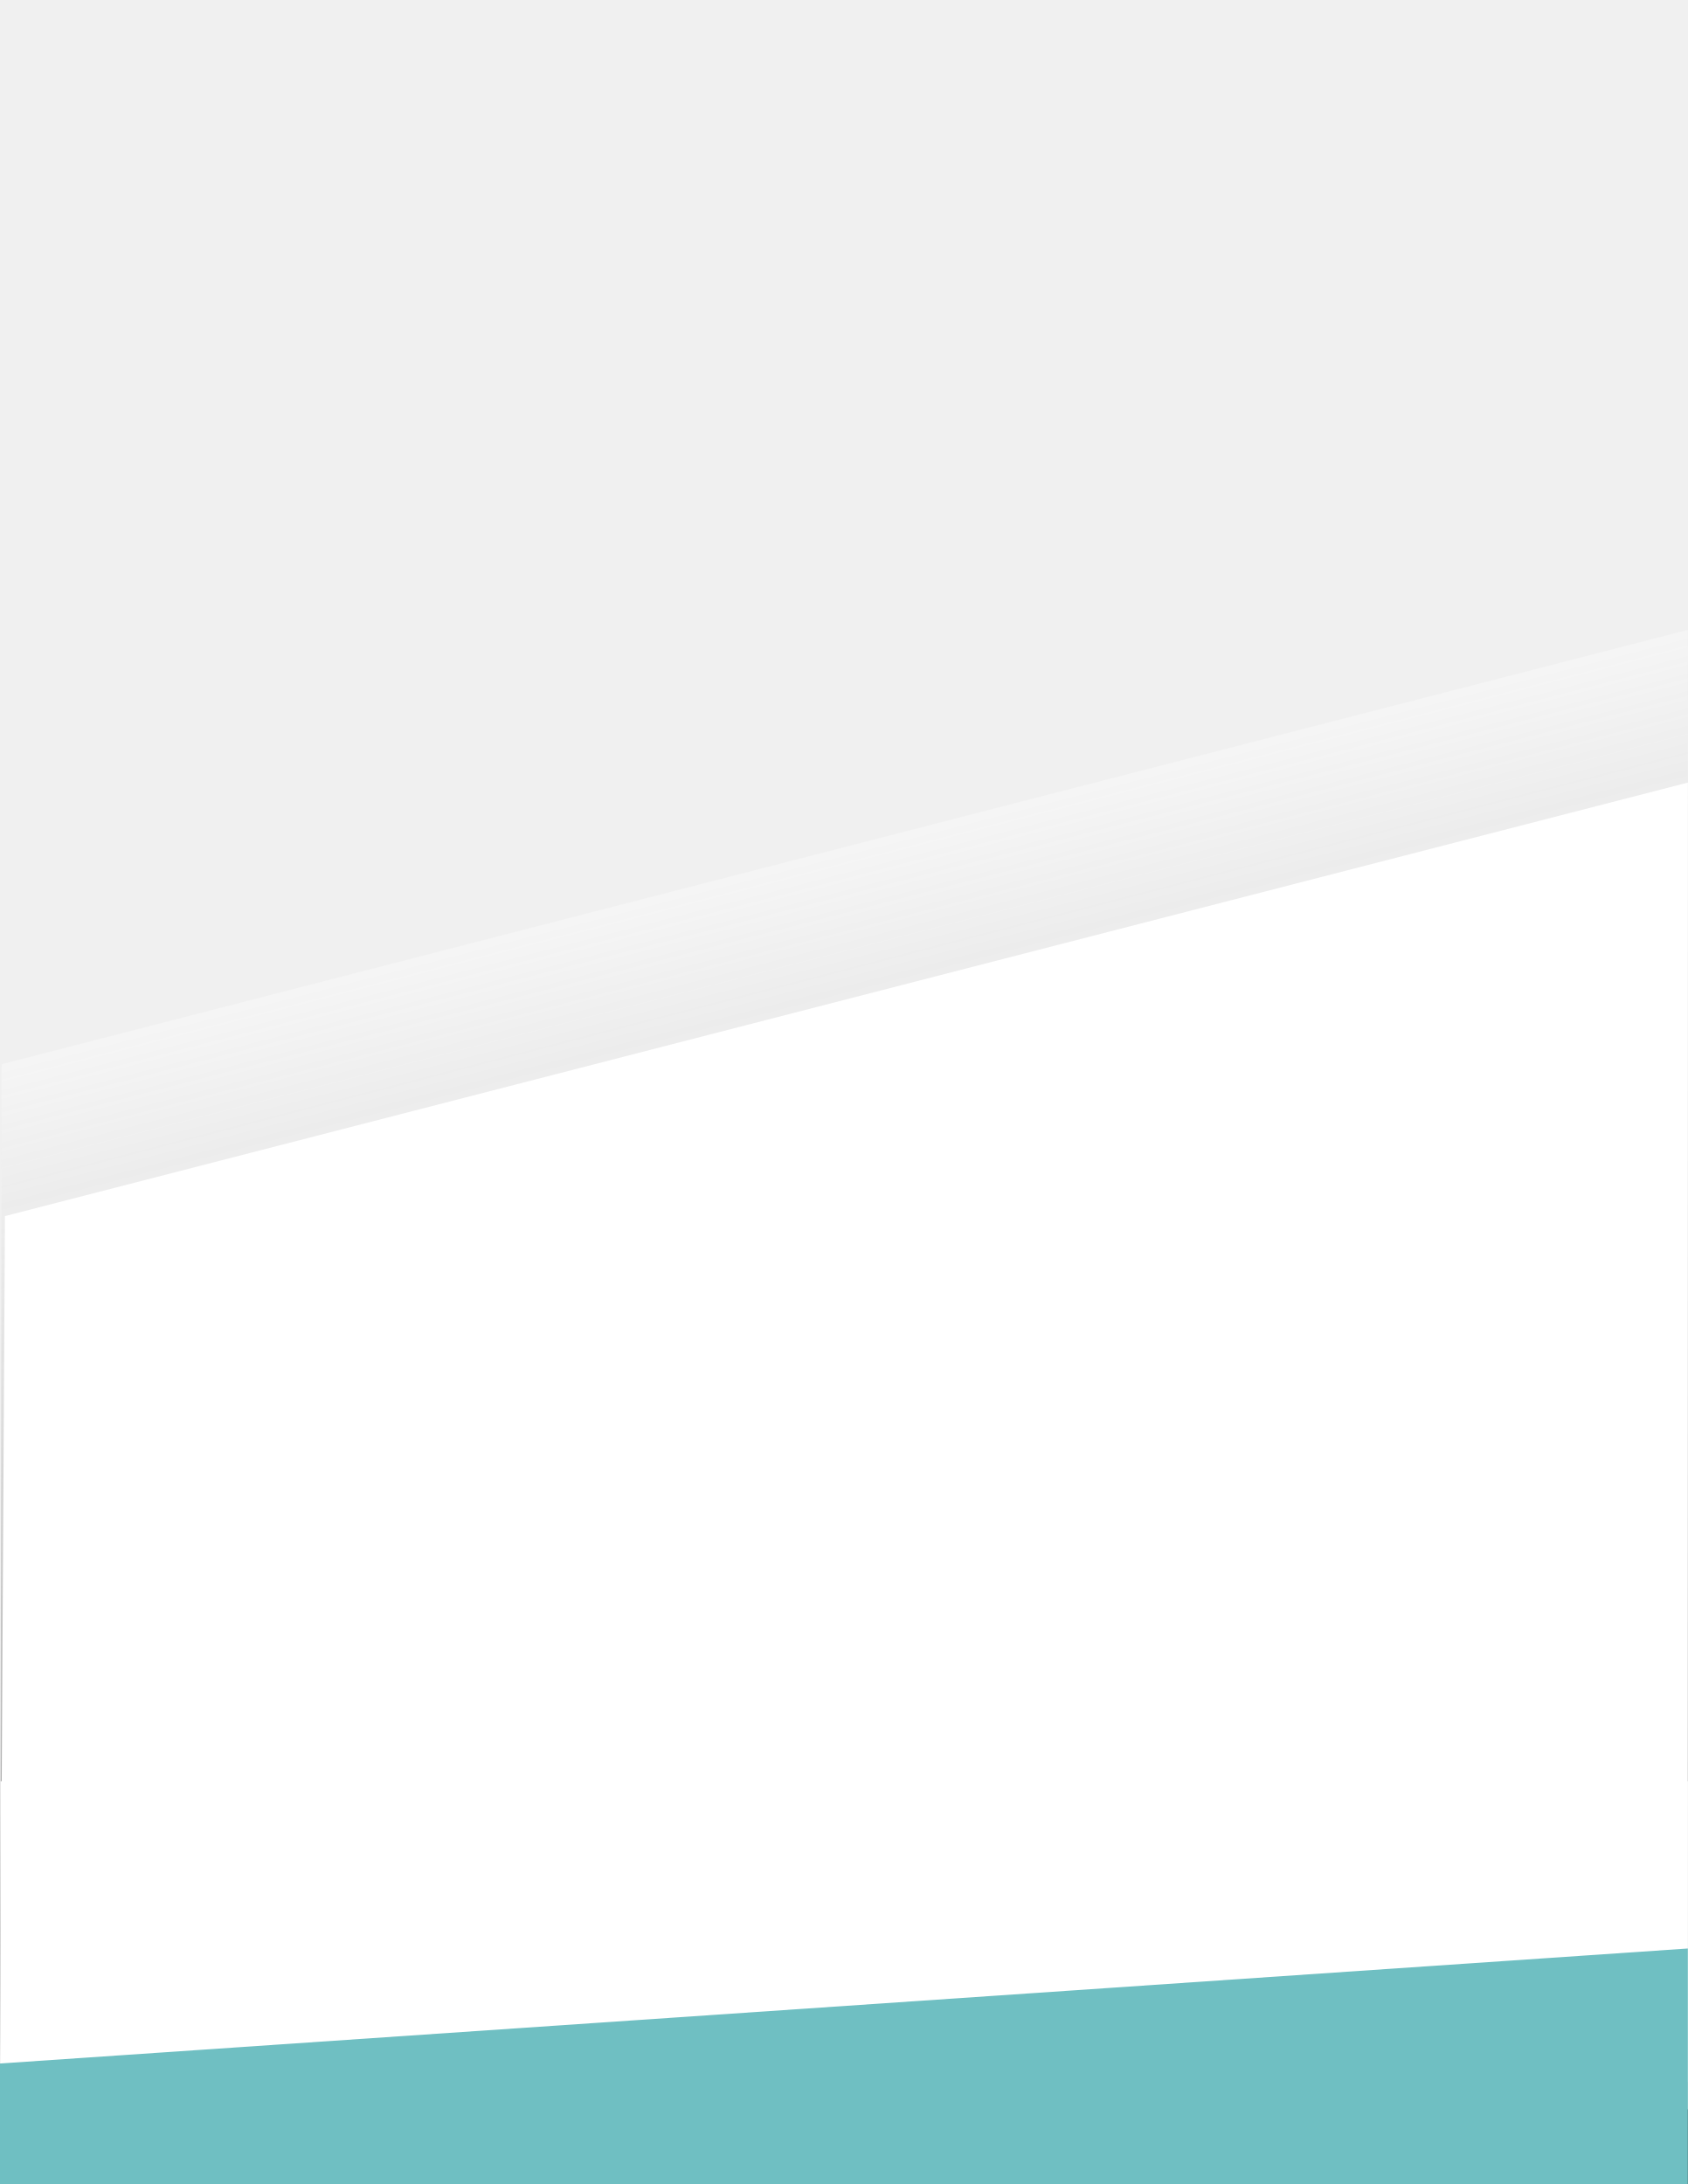
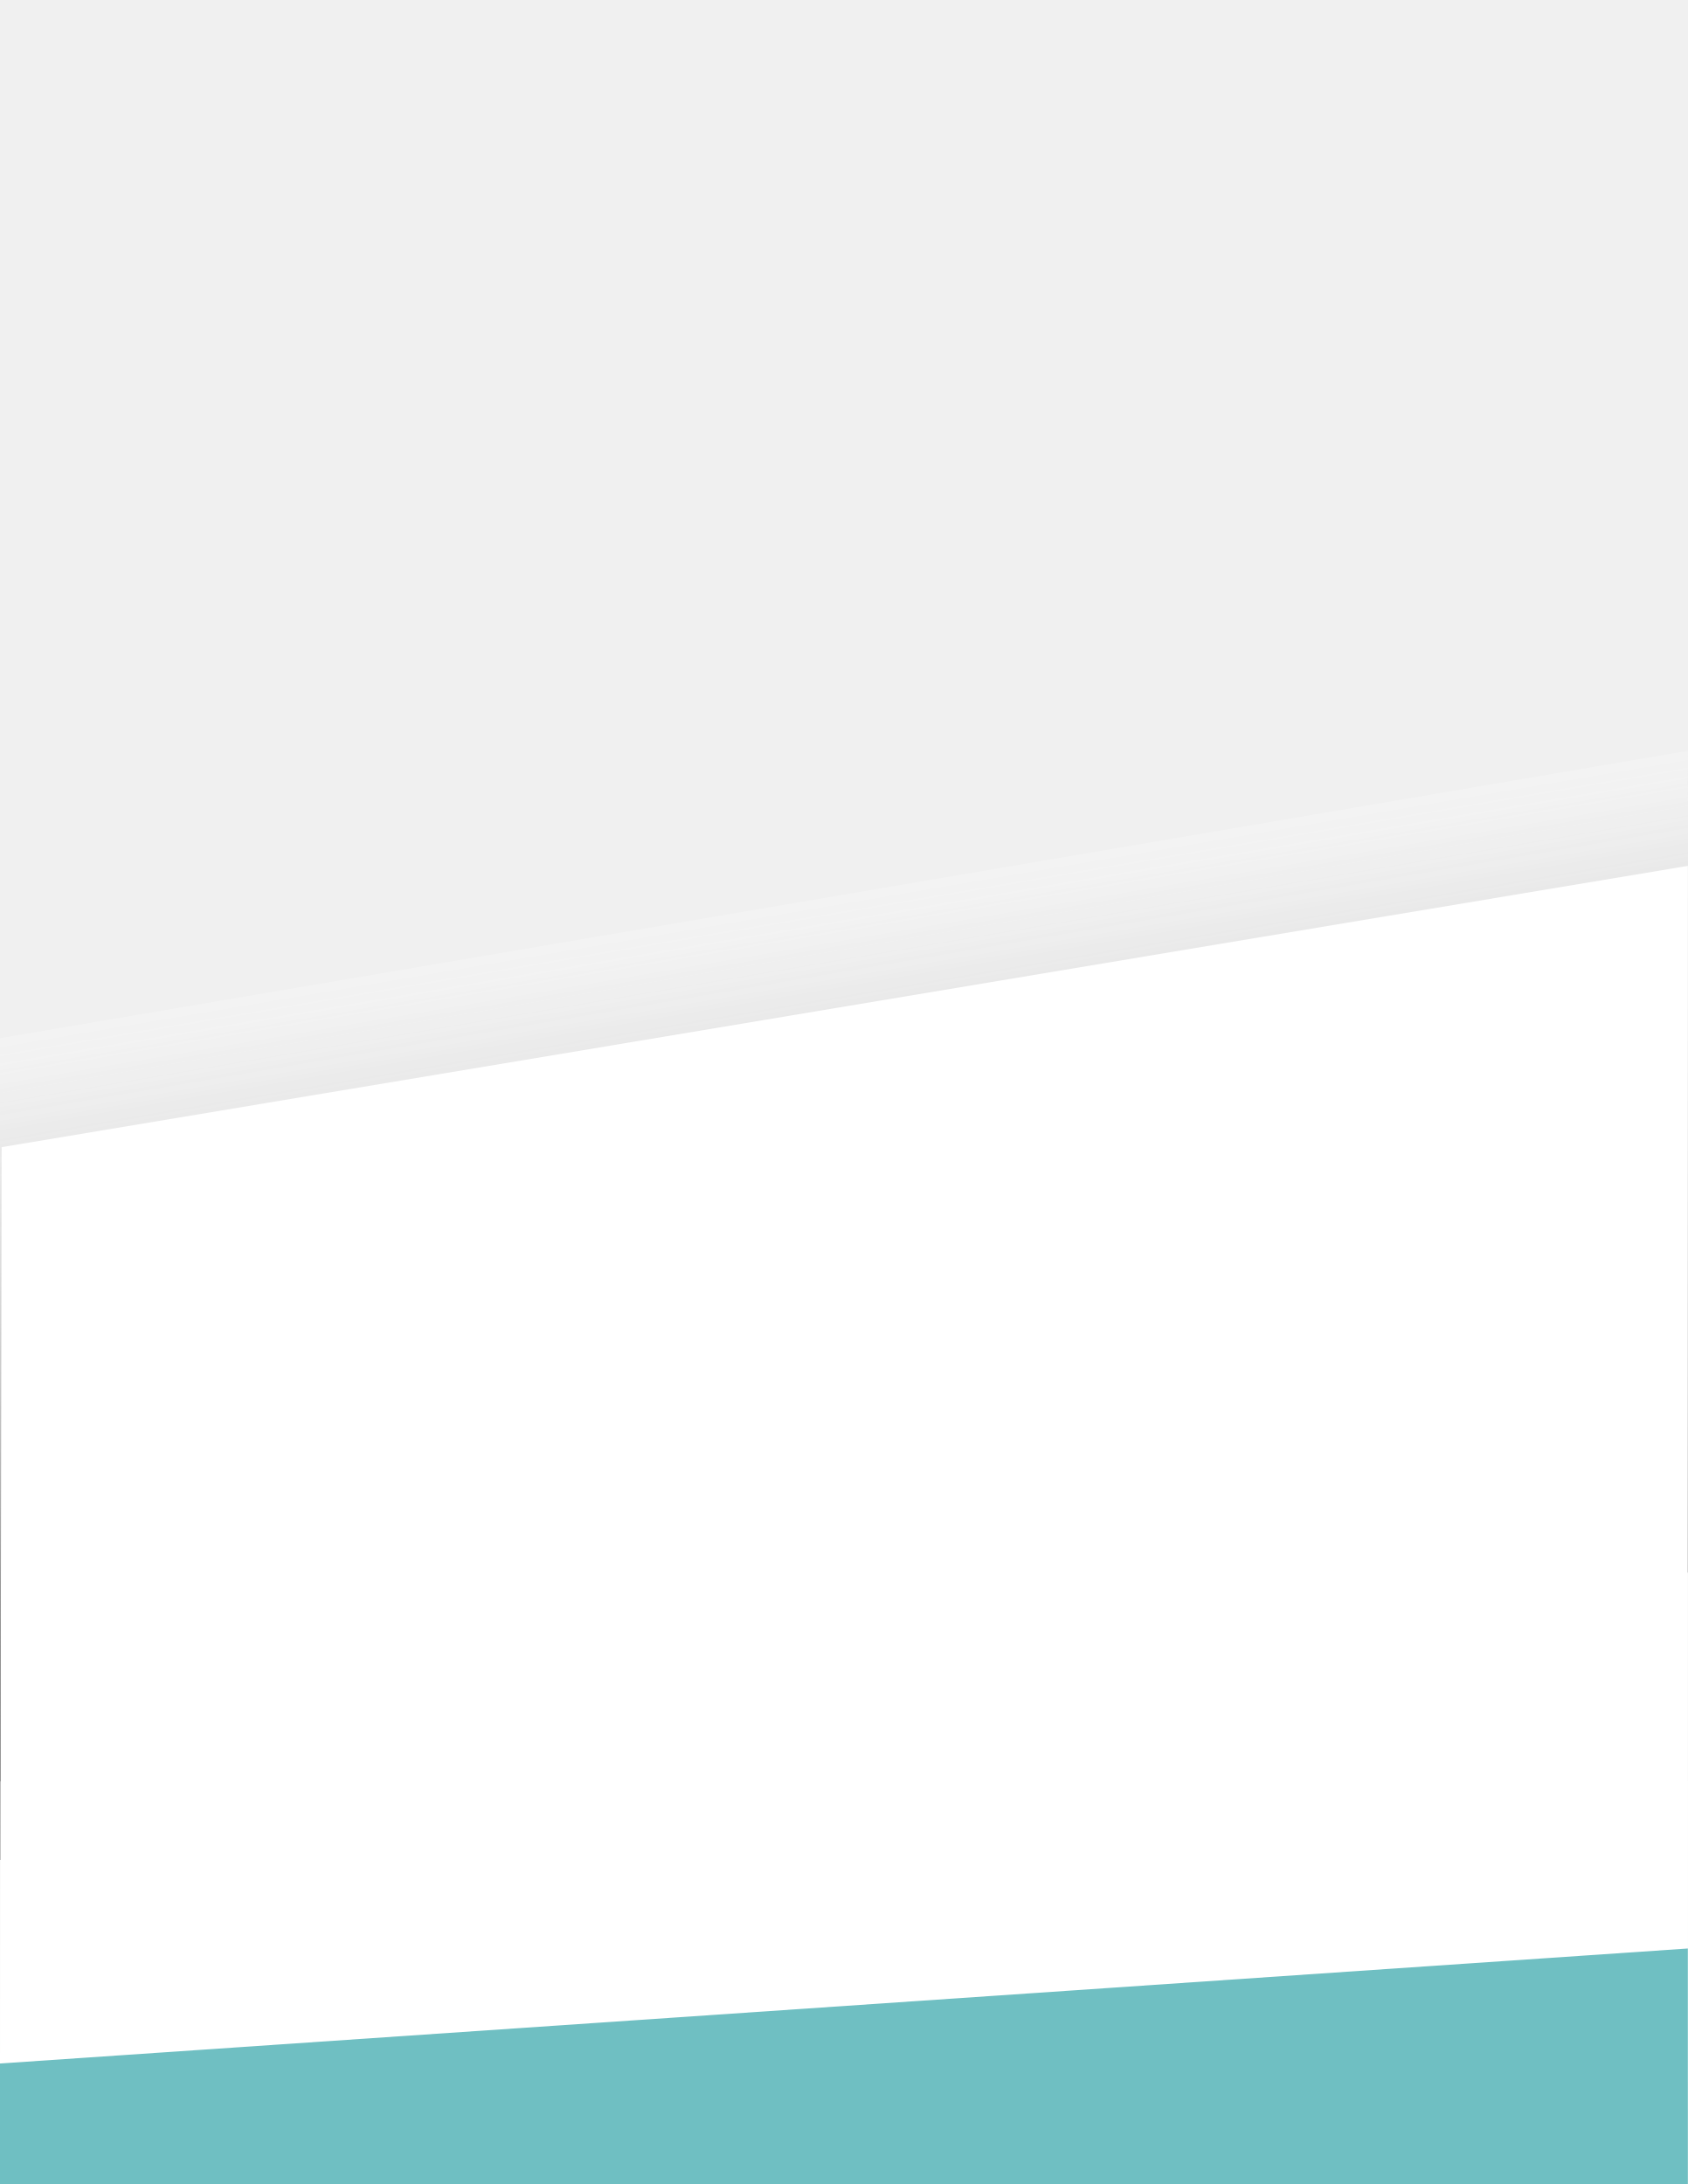
<svg xmlns="http://www.w3.org/2000/svg" version="1.1" id="Layer_1" x="0px" y="0px" viewBox="0 0 612 792" style="enable-background:new 0 0 612 792;" xml:space="preserve">
  <style type="text/css">
- 	.st0{fill:url(#SVGID_1_);}
+ 	.st0{opacity:0.75;fill:url(#SVGID_1_);}
	.st1{fill:#FFFFFF;}
	.st2{fill:url(#SVGID_2_);}
	.st3{fill:#6FBFC2;}
</style>
-   <linearGradient id="SVGID_1_" gradientUnits="userSpaceOnUse" x1="378.574" y1="560.054" x2="924.33" y2="560.054" gradientTransform="matrix(0.2494 0.9684 3.4909 -0.8992 -1792.527 456.8659)">
+   <linearGradient id="SVGID_1_" gradientUnits="userSpaceOnUse" x1="308.311" y1="257.206" x2="707.311" y2="257.206" gradientTransform="matrix(0.1235 0.7258 -0.9858 0.1678 496.4599 61.698)">
    <stop offset="0" style="stop-color:#FFFFFF;stop-opacity:0.3" />
    <stop offset="1" style="stop-color:#000000" />
  </linearGradient>
-   <path class="st0" d="M0,792c0.2-135.4,0.4-270.7,0.6-406.1c203.8-52.5,407.6-105,611.4-157.5c0,187.9,0,375.7,0,563.6  C408,792,204,792,0,792z" />
+   <path class="st0" d="M0,376.5c204-34.7,408-69.4,612-104.2c0.3,99.3,0.6,198.5,1,297.8C408.4,604.9,203.8,639.7-0.7,674.6  C-0.5,575.2-0.3,475.8,0,376.5z" />
  <rect x="0.2" y="646" class="st1" width="611.8" height="118.9" />
  <path class="st1" d="M0,792" />
-   <path class="st1" d="M612,755c-204,0-408,0-612,0c0.6-104.7,1.2-209.4,1.8-314C205.2,388.6,408.6,336.2,612,283.8  C612,440.8,612,597.9,612,755z" />
-   <linearGradient id="SVGID_2_" gradientUnits="userSpaceOnUse" x1="612" y1="508.23" x2="612" y2="508.23" gradientTransform="matrix(1 0 0 -1 0 792)">
+   <path class="st1" d="M612,755c-204,0-408,0-612,0c0.2-113,0.4-226,0.6-339c203.8-34,407.6-68,611.4-102C612,461,612,608,612,755z" />
+   <linearGradient id="SVGID_2_" gradientUnits="userSpaceOnUse" x1="612" y1="283.8" x2="612" y2="283.8">
    <stop offset="0.113" style="stop-color:#FFFFFF;stop-opacity:0.5" />
    <stop offset="1" style="stop-color:#000000" />
  </linearGradient>
  <path class="st2" d="M612,283.8" />
  <path class="st3" d="M612,1027.8c-204,0-408,0-612,0c0-93.2,0-186.3,0-279.5c204-13.9,408-27.8,612-41.7  C612,813.7,612,920.8,612,1027.8z" />
</svg>
